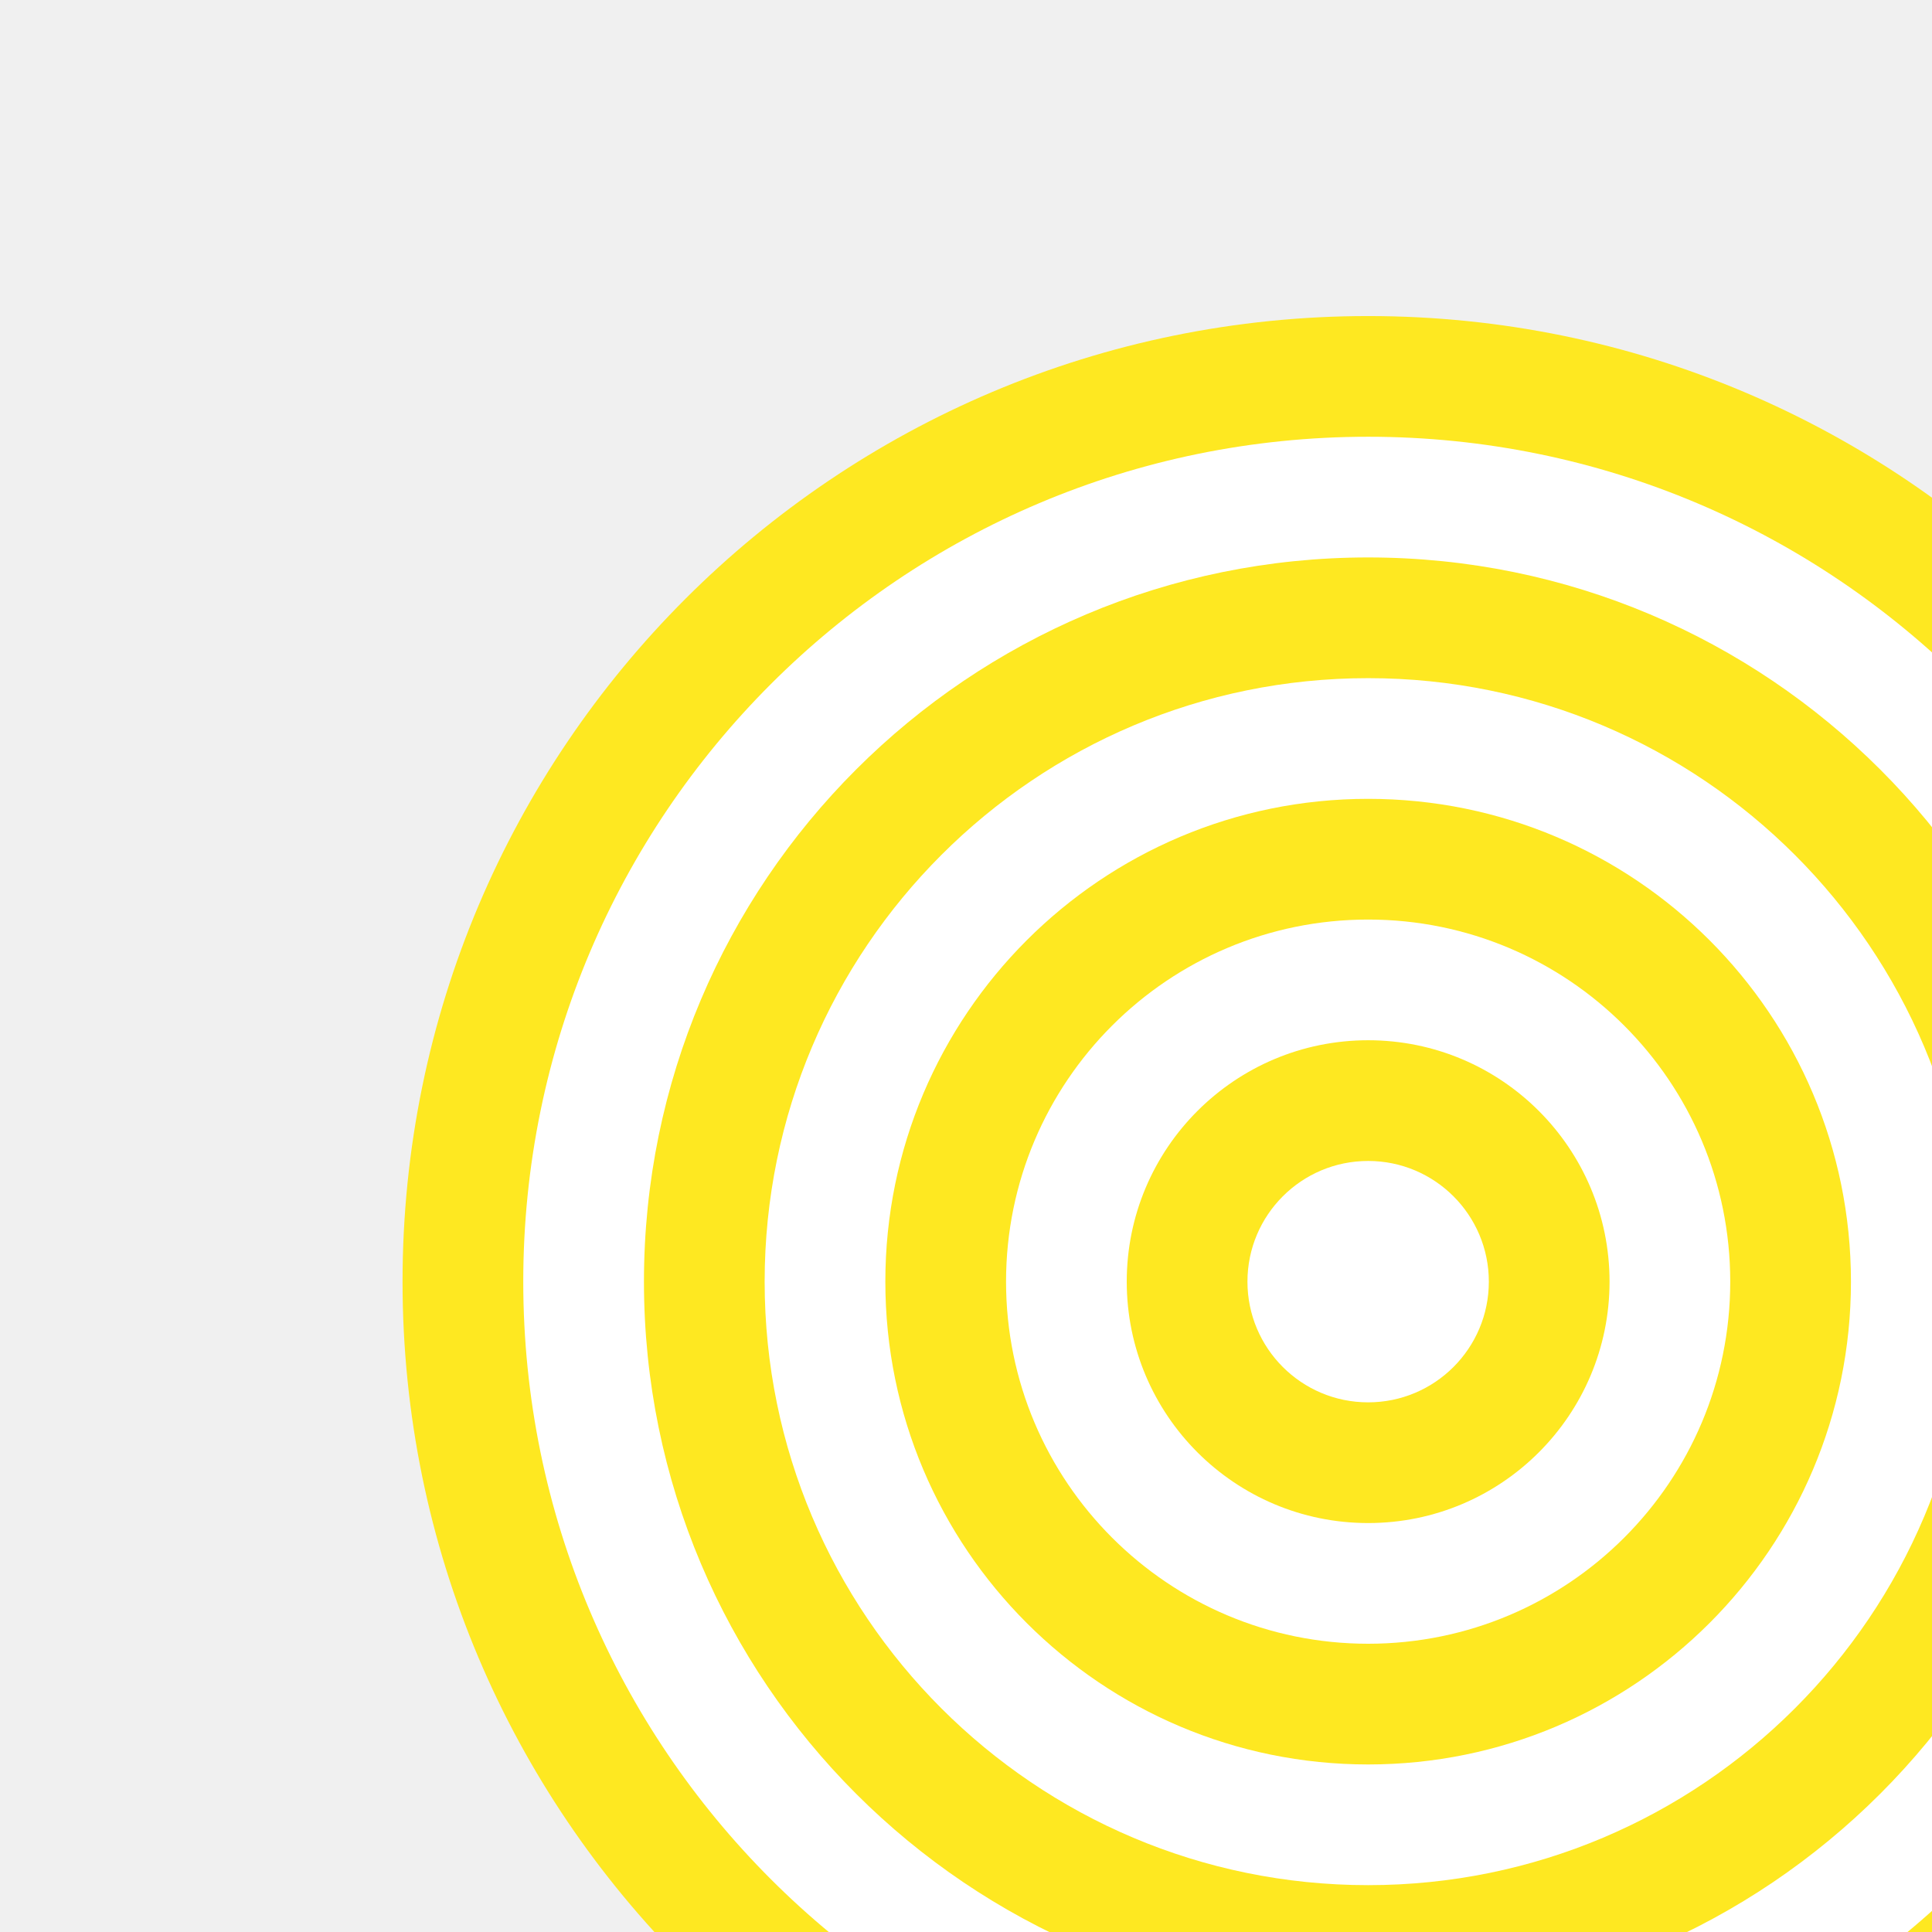
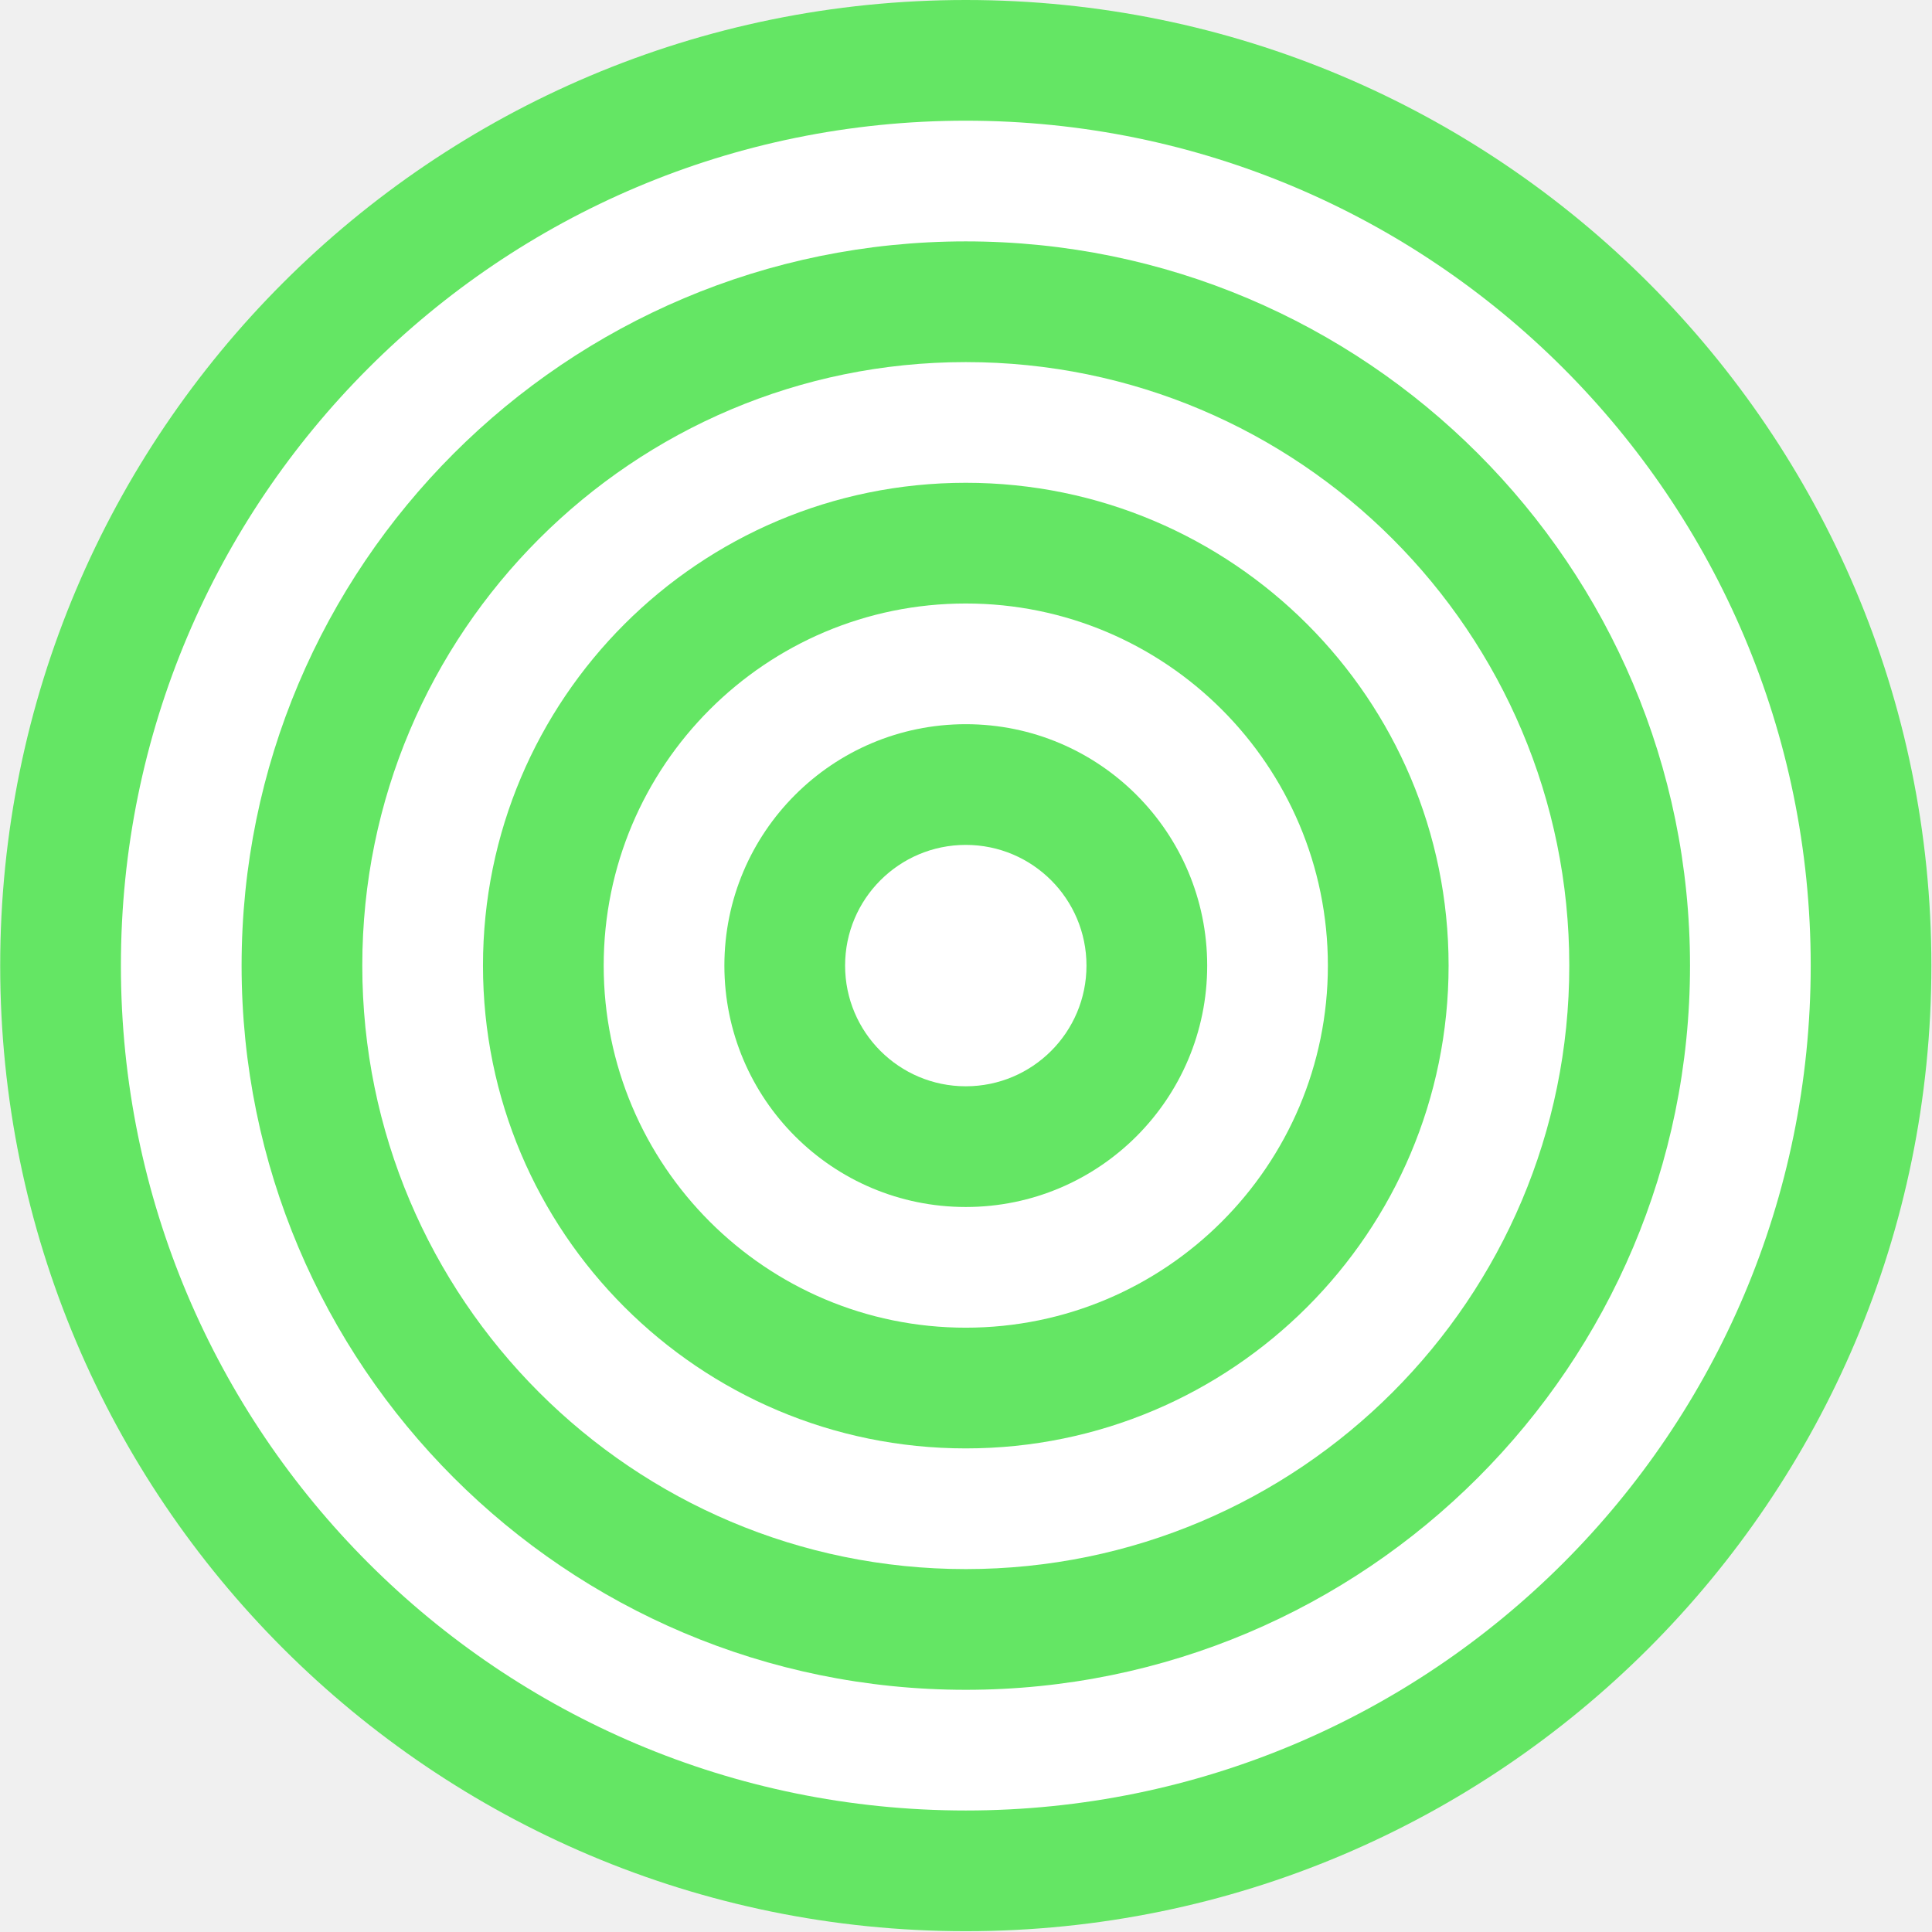
- <svg xmlns="http://www.w3.org/2000/svg" version="1.0" id="Ebene_1" x="0px" y="0px" width="100px" height="100px" viewBox="-20.826 -16.359 100 100" enable-background="new -20.826 -16.359 100 100" xml:space="preserve">
-   <circle fill="#FEE821" cx="49.989" cy="49.979" r="49.979" />
-   <circle fill="#FFFFFF" cx="49.99" cy="49.979" r="43.732" />
-   <circle fill="#FEE821" cx="49.99" cy="49.979" r="37.485" />
-   <circle fill="#FFFFFF" cx="49.989" cy="49.979" r="31.237" />
-   <circle fill="#FEE821" cx="49.989" cy="49.979" r="24.99" />
-   <circle fill="#FFFFFF" cx="49.989" cy="49.979" r="18.742" />
-   <circle fill="#FEE821" cx="49.989" cy="49.979" r="12.495" />
-   <circle fill="#FFFFFF" cx="49.989" cy="49.979" r="6.247" />
+ <svg xmlns="http://www.w3.org/2000/svg" version="1" viewBox="0 0 100 100">
+   <circle fill="#64E664" cx="49.989" cy="49.979" r="49.979" />
+   <circle fill="#FFF" cx="49.99" cy="49.979" r="43.732" />
+   <circle fill="#64E664" cx="49.99" cy="49.979" r="37.485" />
+   <circle fill="#FFF" cx="49.989" cy="49.979" r="31.237" />
+   <circle fill="#64E664" cx="49.989" cy="49.979" r="24.99" />
+   <circle fill="#FFF" cx="49.989" cy="49.979" r="18.742" />
+   <circle fill="#64E664" cx="49.989" cy="49.979" r="12.495" />
+   <circle fill="#FFF" cx="49.989" cy="49.979" r="6.247" />
</svg>
